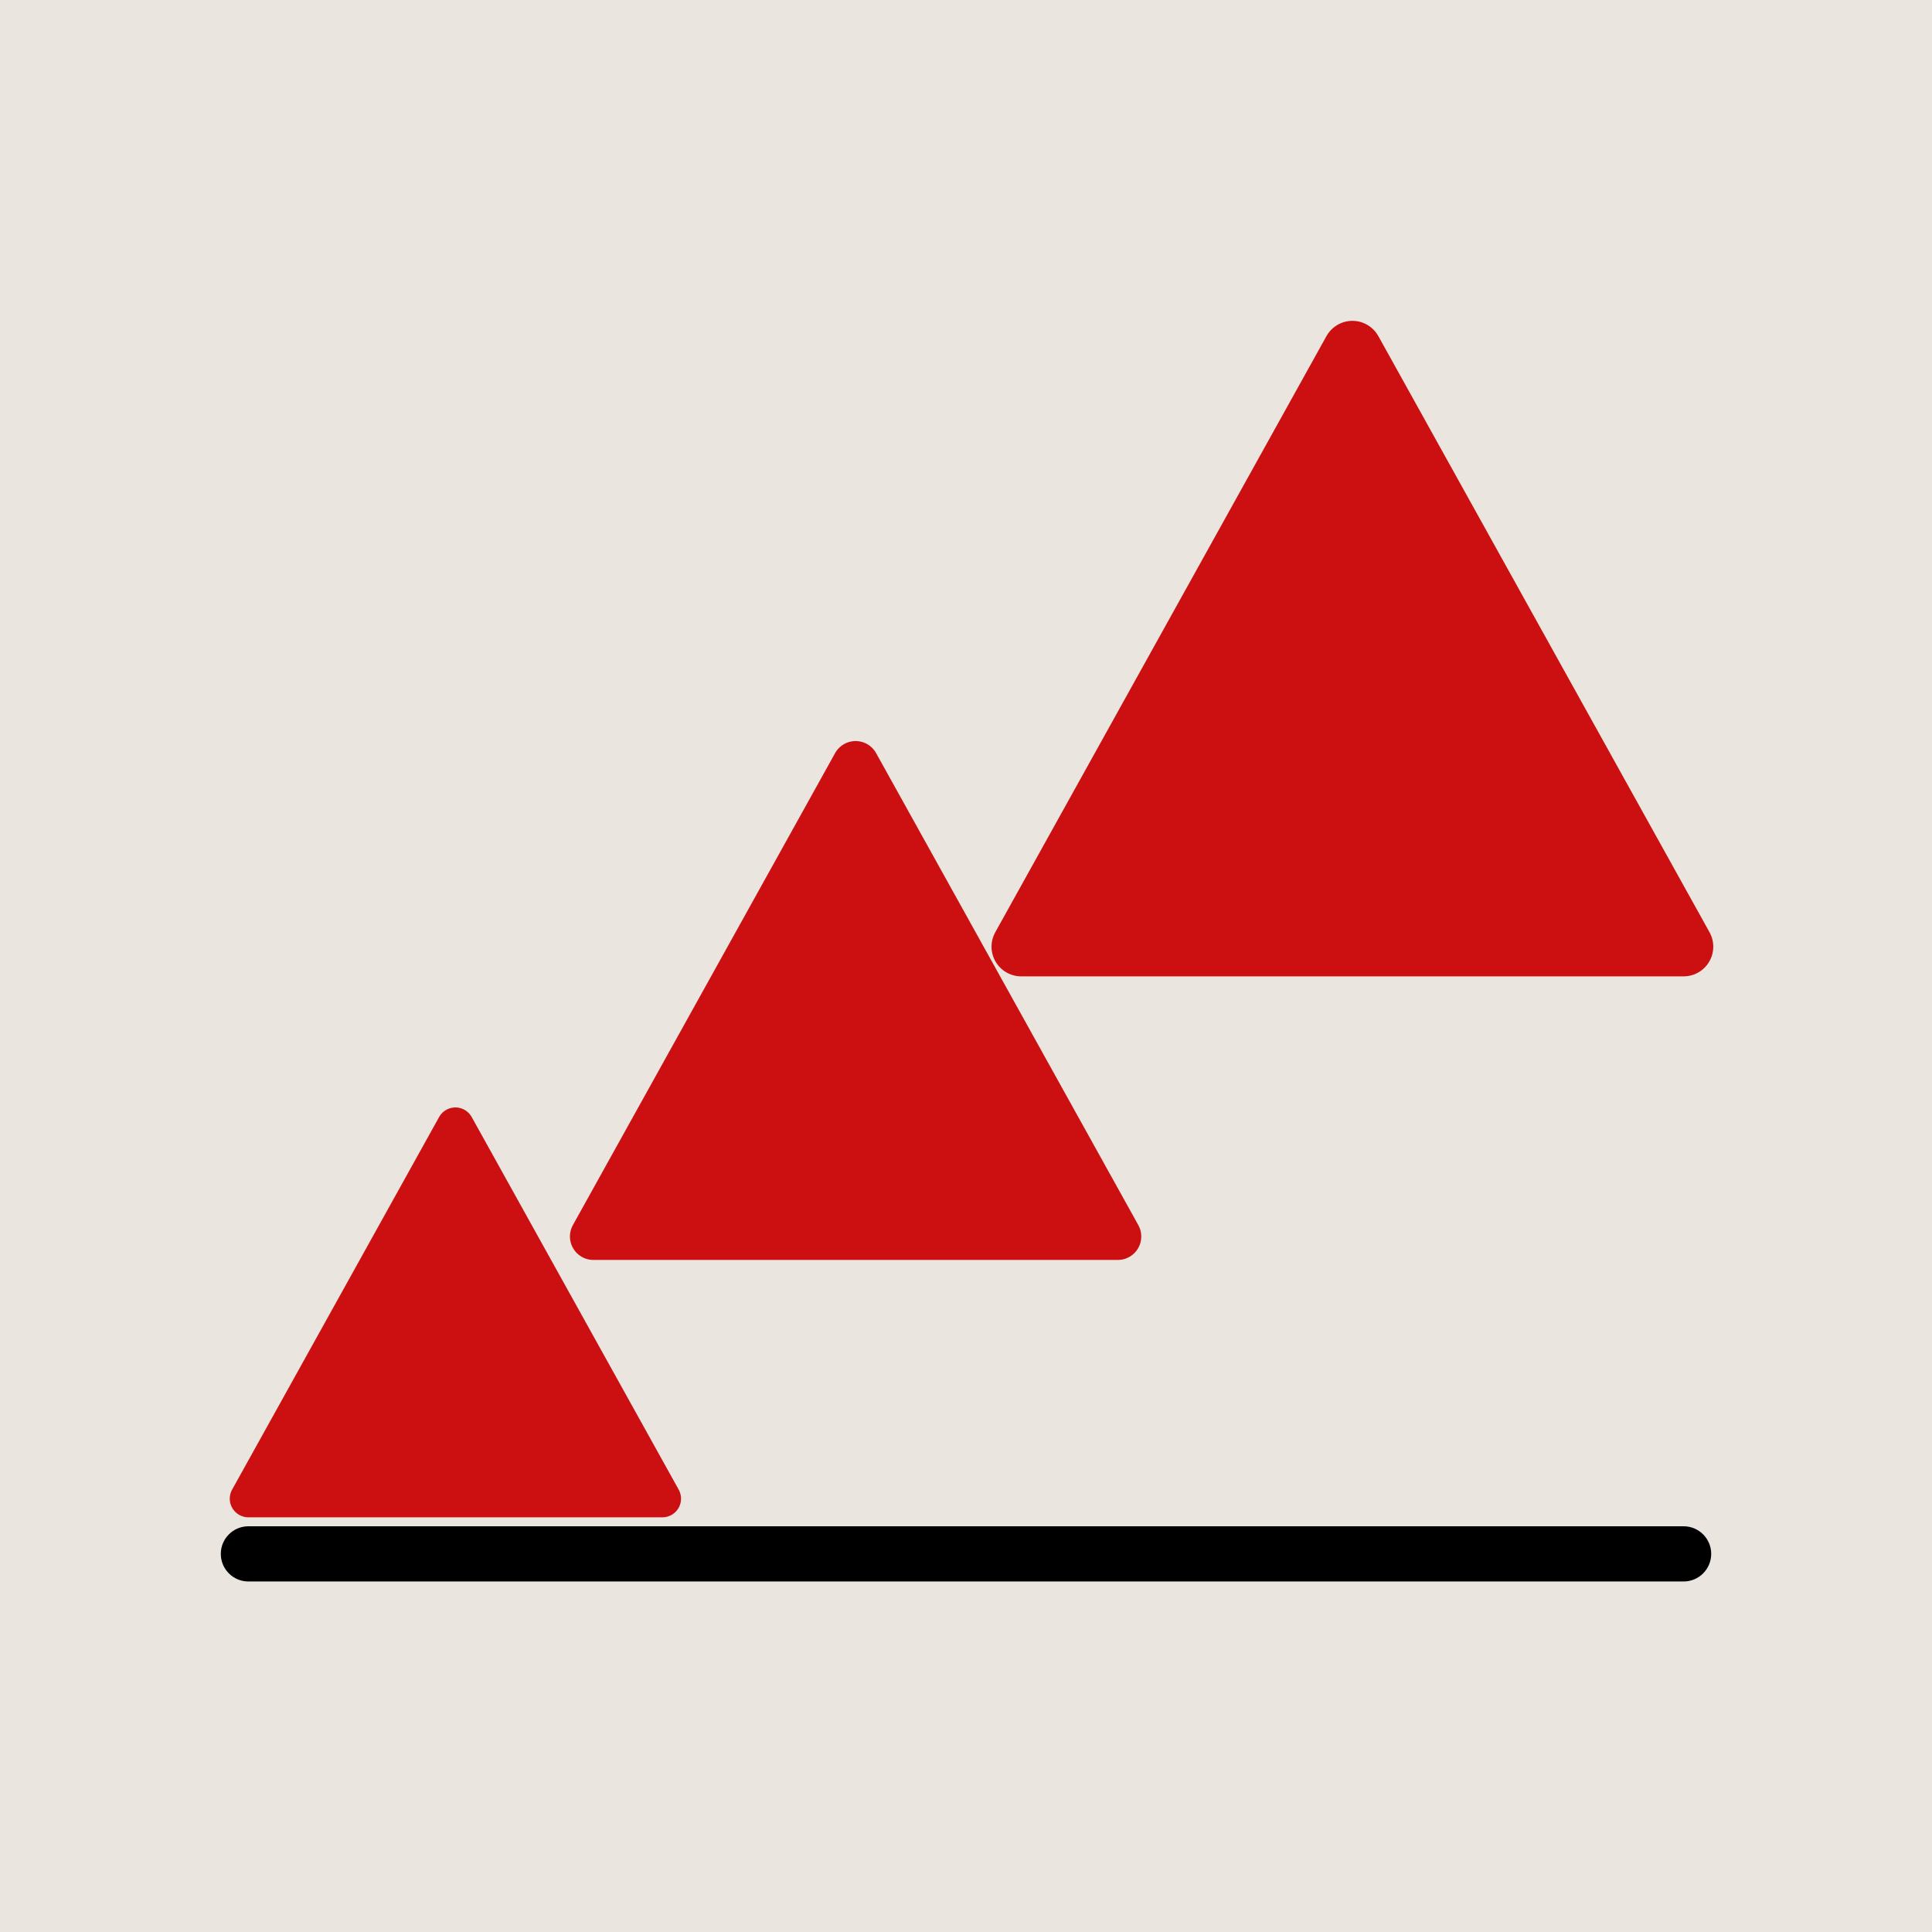
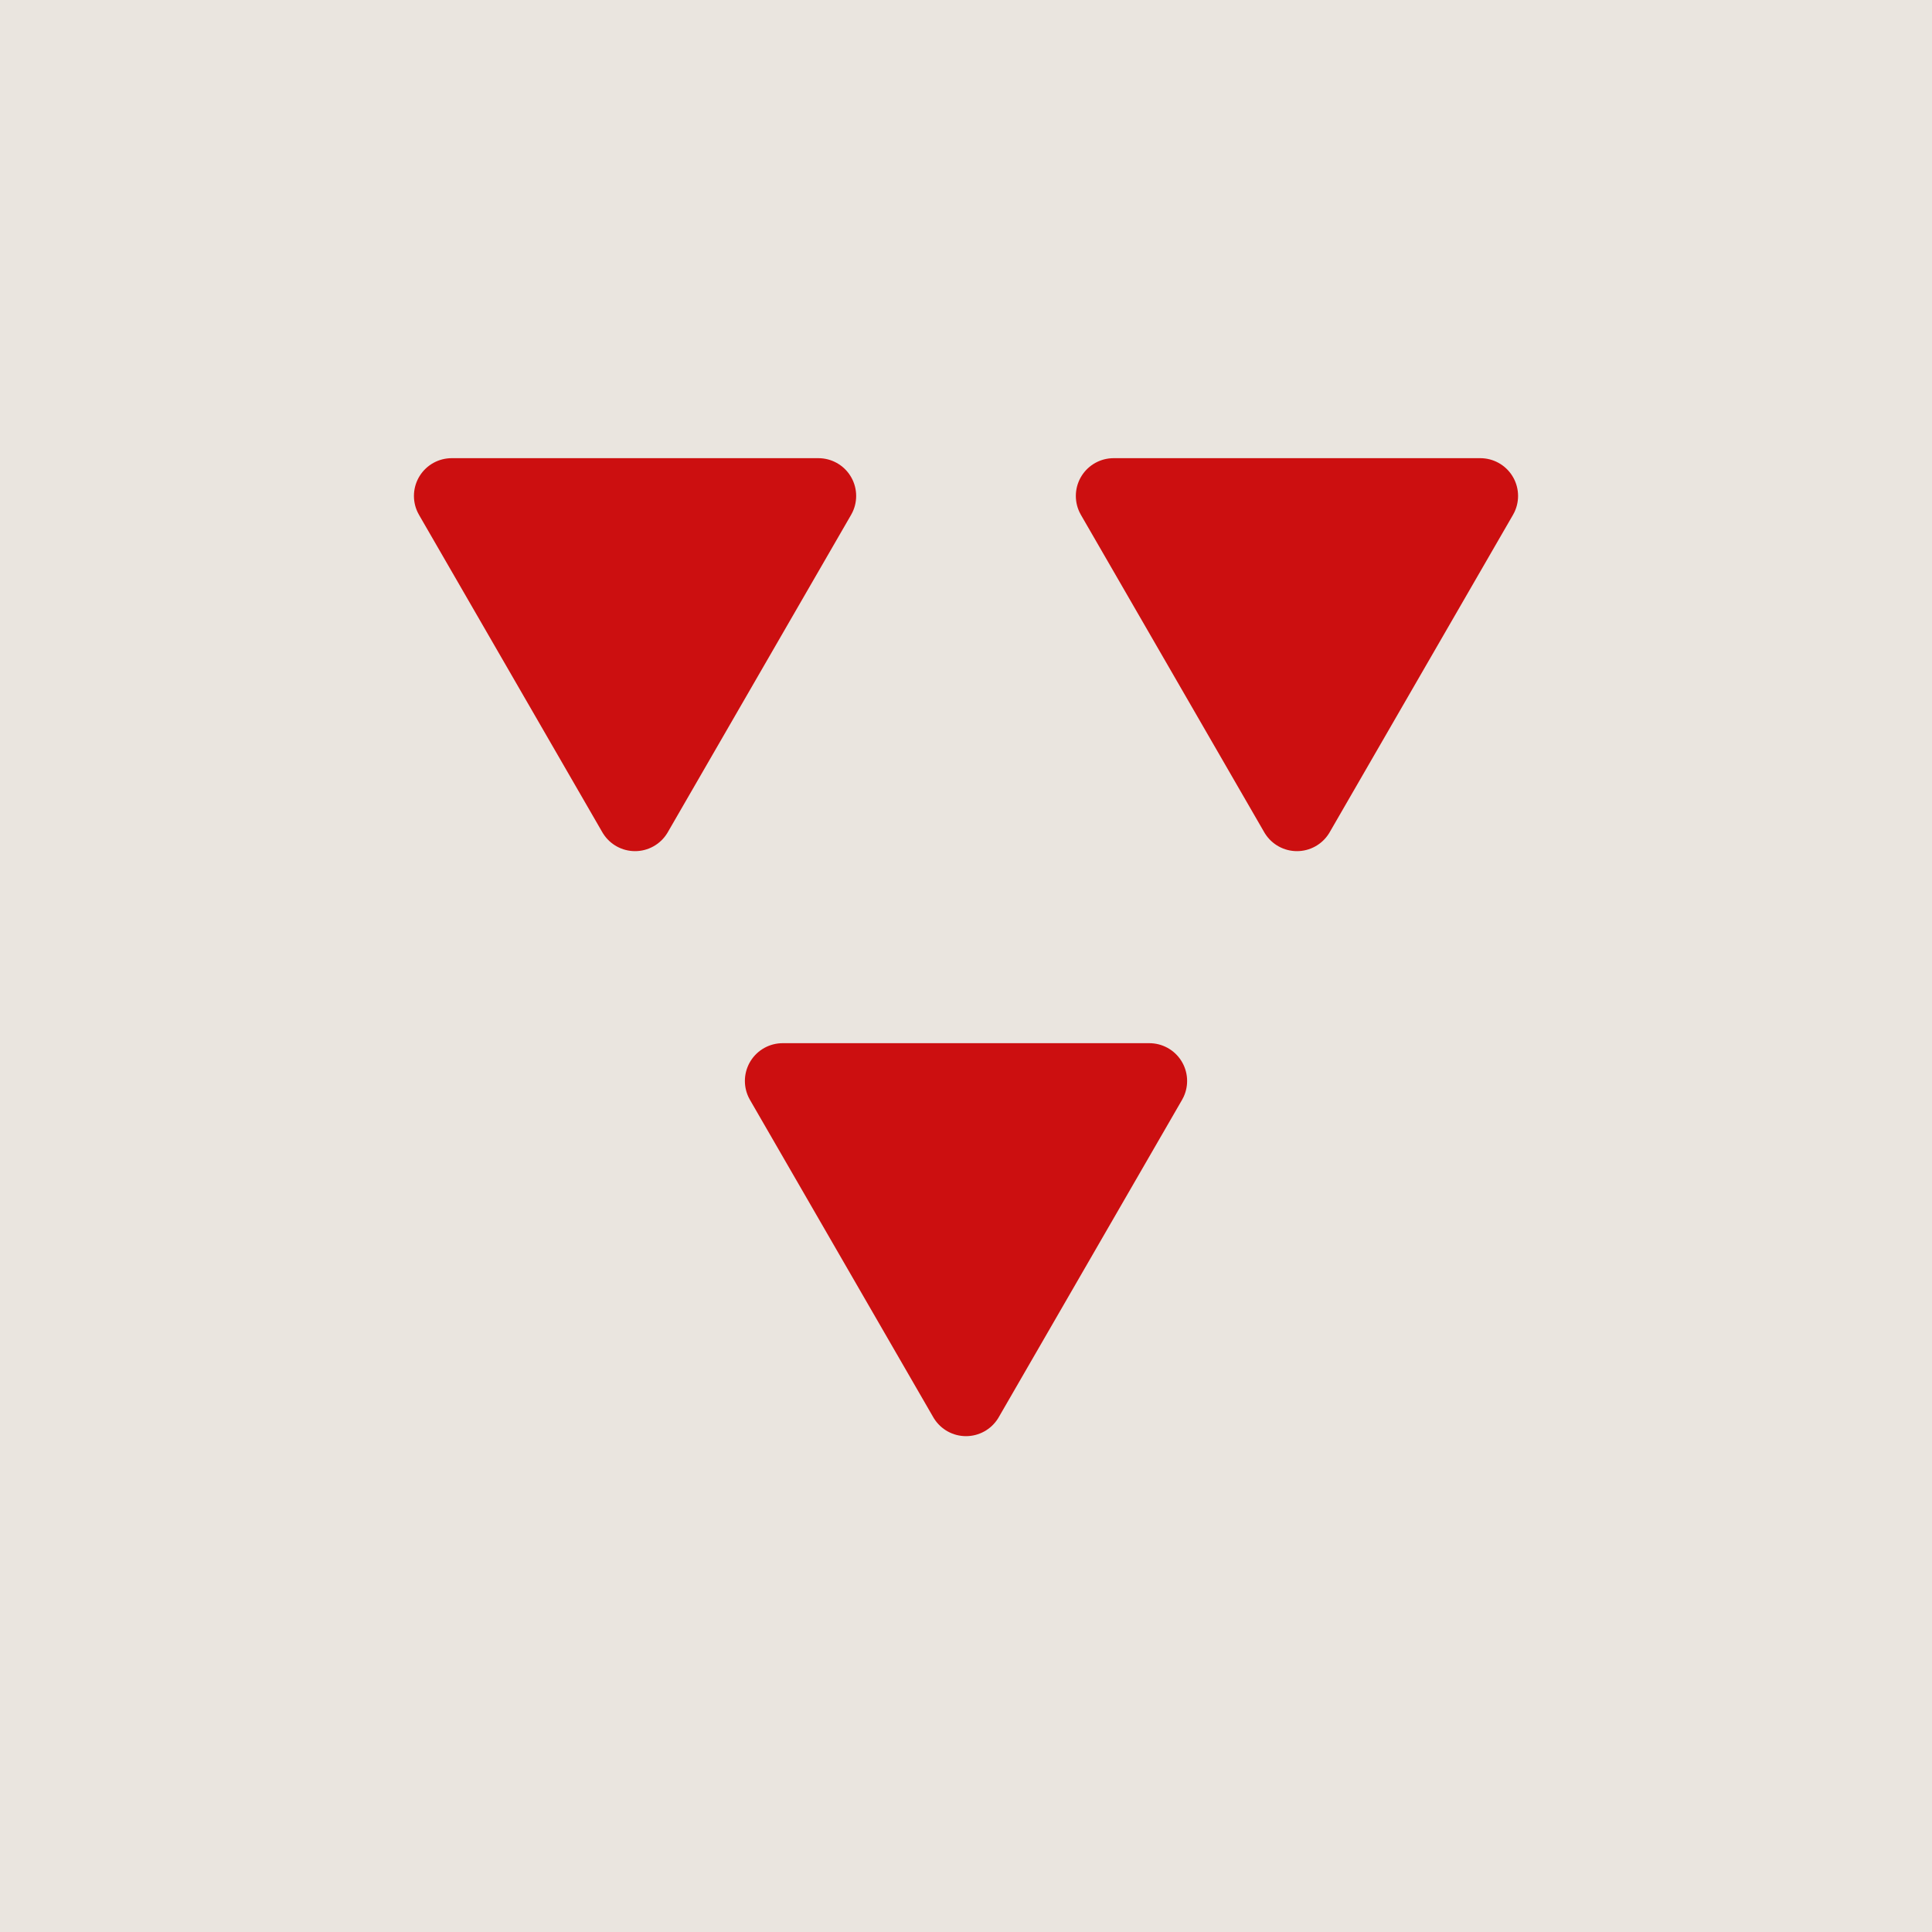
- <svg xmlns="http://www.w3.org/2000/svg" viewBox="-180 -1126 1400 1400" width="1400" height="1400">
-   <rect x="-180" y="-1126" width="1400" height="1400" fill="#EAE5DF" />
-   <g transform="translate(0,0)">
-     <path d="M0,-40 L300,-40 L150.0,-310.0 Z" fill="#CC0F10" stroke="#CC0F10" stroke-width="27" stroke-linejoin="round" />
-     <path d="M250,-230 L630,-230 L440.0,-572.0 Z" fill="#CC0F10" stroke="#CC0F10" stroke-width="34" stroke-linejoin="round" />
-     <path d="M560,-440 L1040,-440 L800.0,-872.0 Z" fill="#CC0F10" stroke="#CC0F10" stroke-width="43" stroke-linejoin="round" />
-     <rect x="-20" y="-20" width="1080" height="40" rx="20" fill="#000000" />
-   </g>
+ <svg xmlns="http://www.w3.org/2000/svg" viewBox="0 0 1000 1000" width="1000" height="1000">
+   <rect width="1000" height="1000" fill="#EAE5DF" />
+   <path d="M233.8,256.7 L423.6,256.7 L328.7,421.0 Z" fill="#CC0F10" stroke="#CC0F10" stroke-width="39.1" stroke-linejoin="round" />
+   <path d="M576.4,256.7 L766.2,256.7 L671.3,421.0 Z" fill="#CC0F10" stroke="#CC0F10" stroke-width="39.1" stroke-linejoin="round" />
+   <path d="M405.1,559.5 L594.9,559.5 L500.0,723.8 Z" fill="#CC0F10" stroke="#CC0F10" stroke-width="39.1" stroke-linejoin="round" />
</svg>
